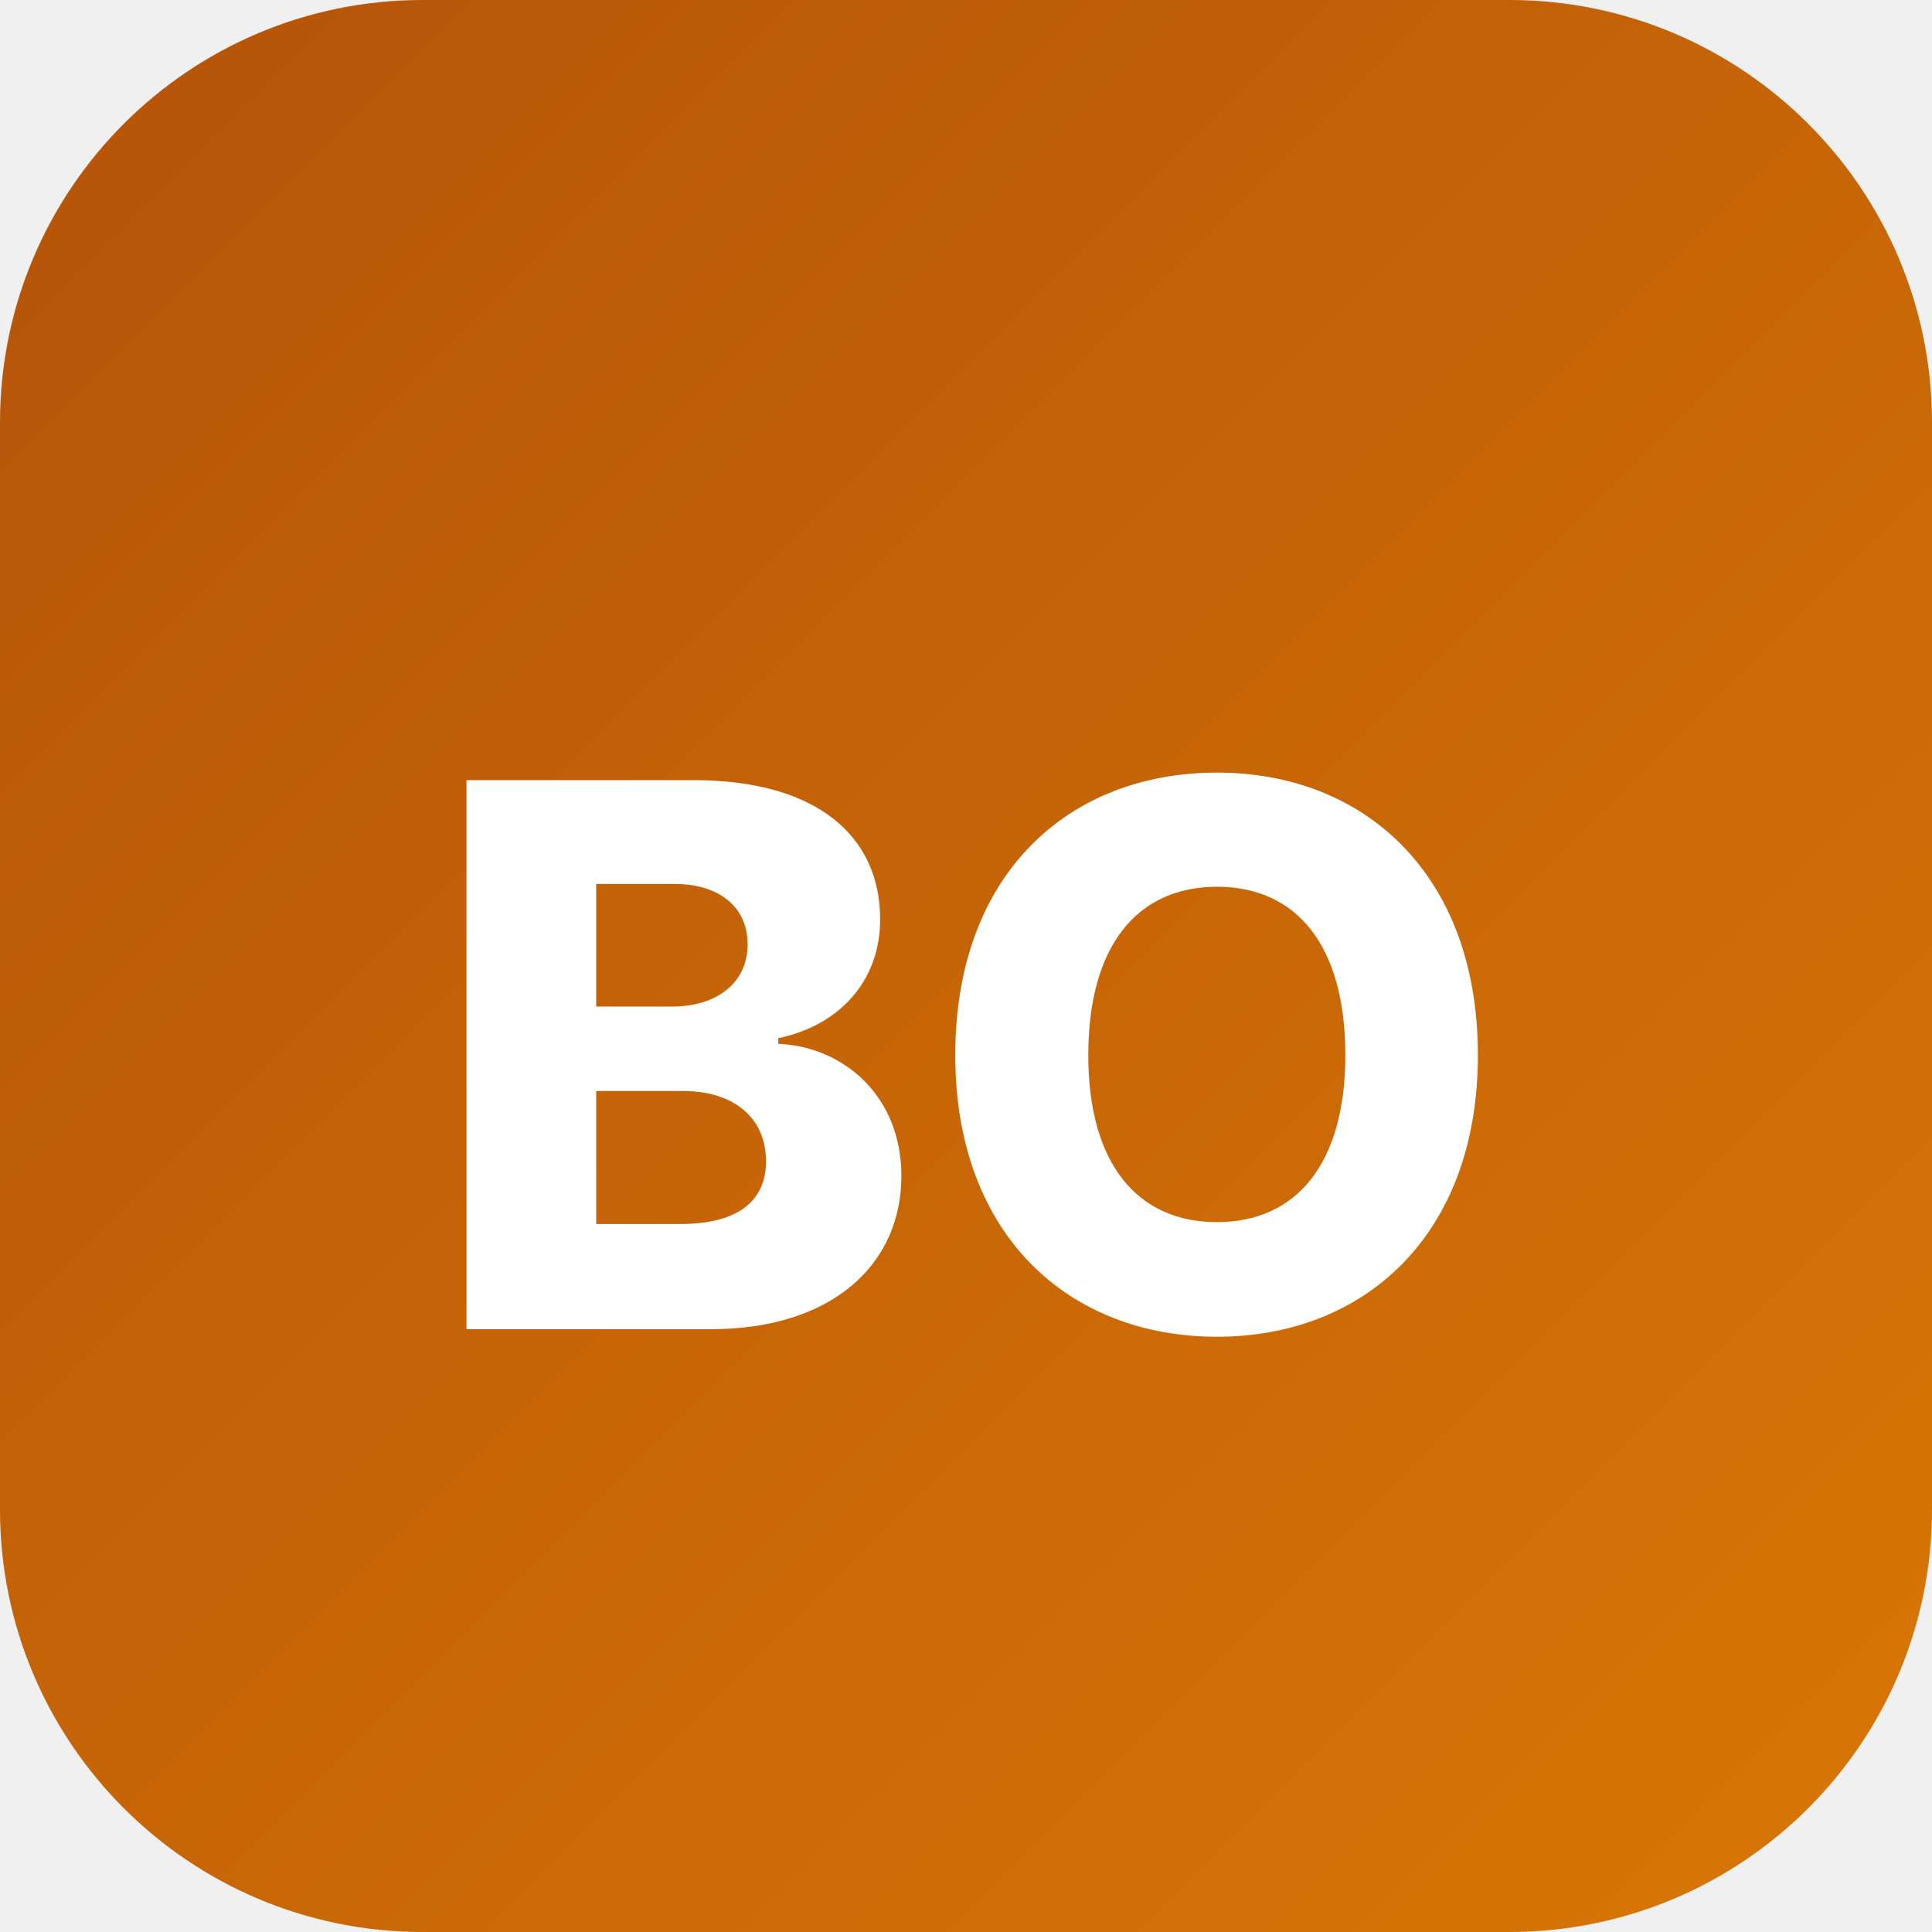
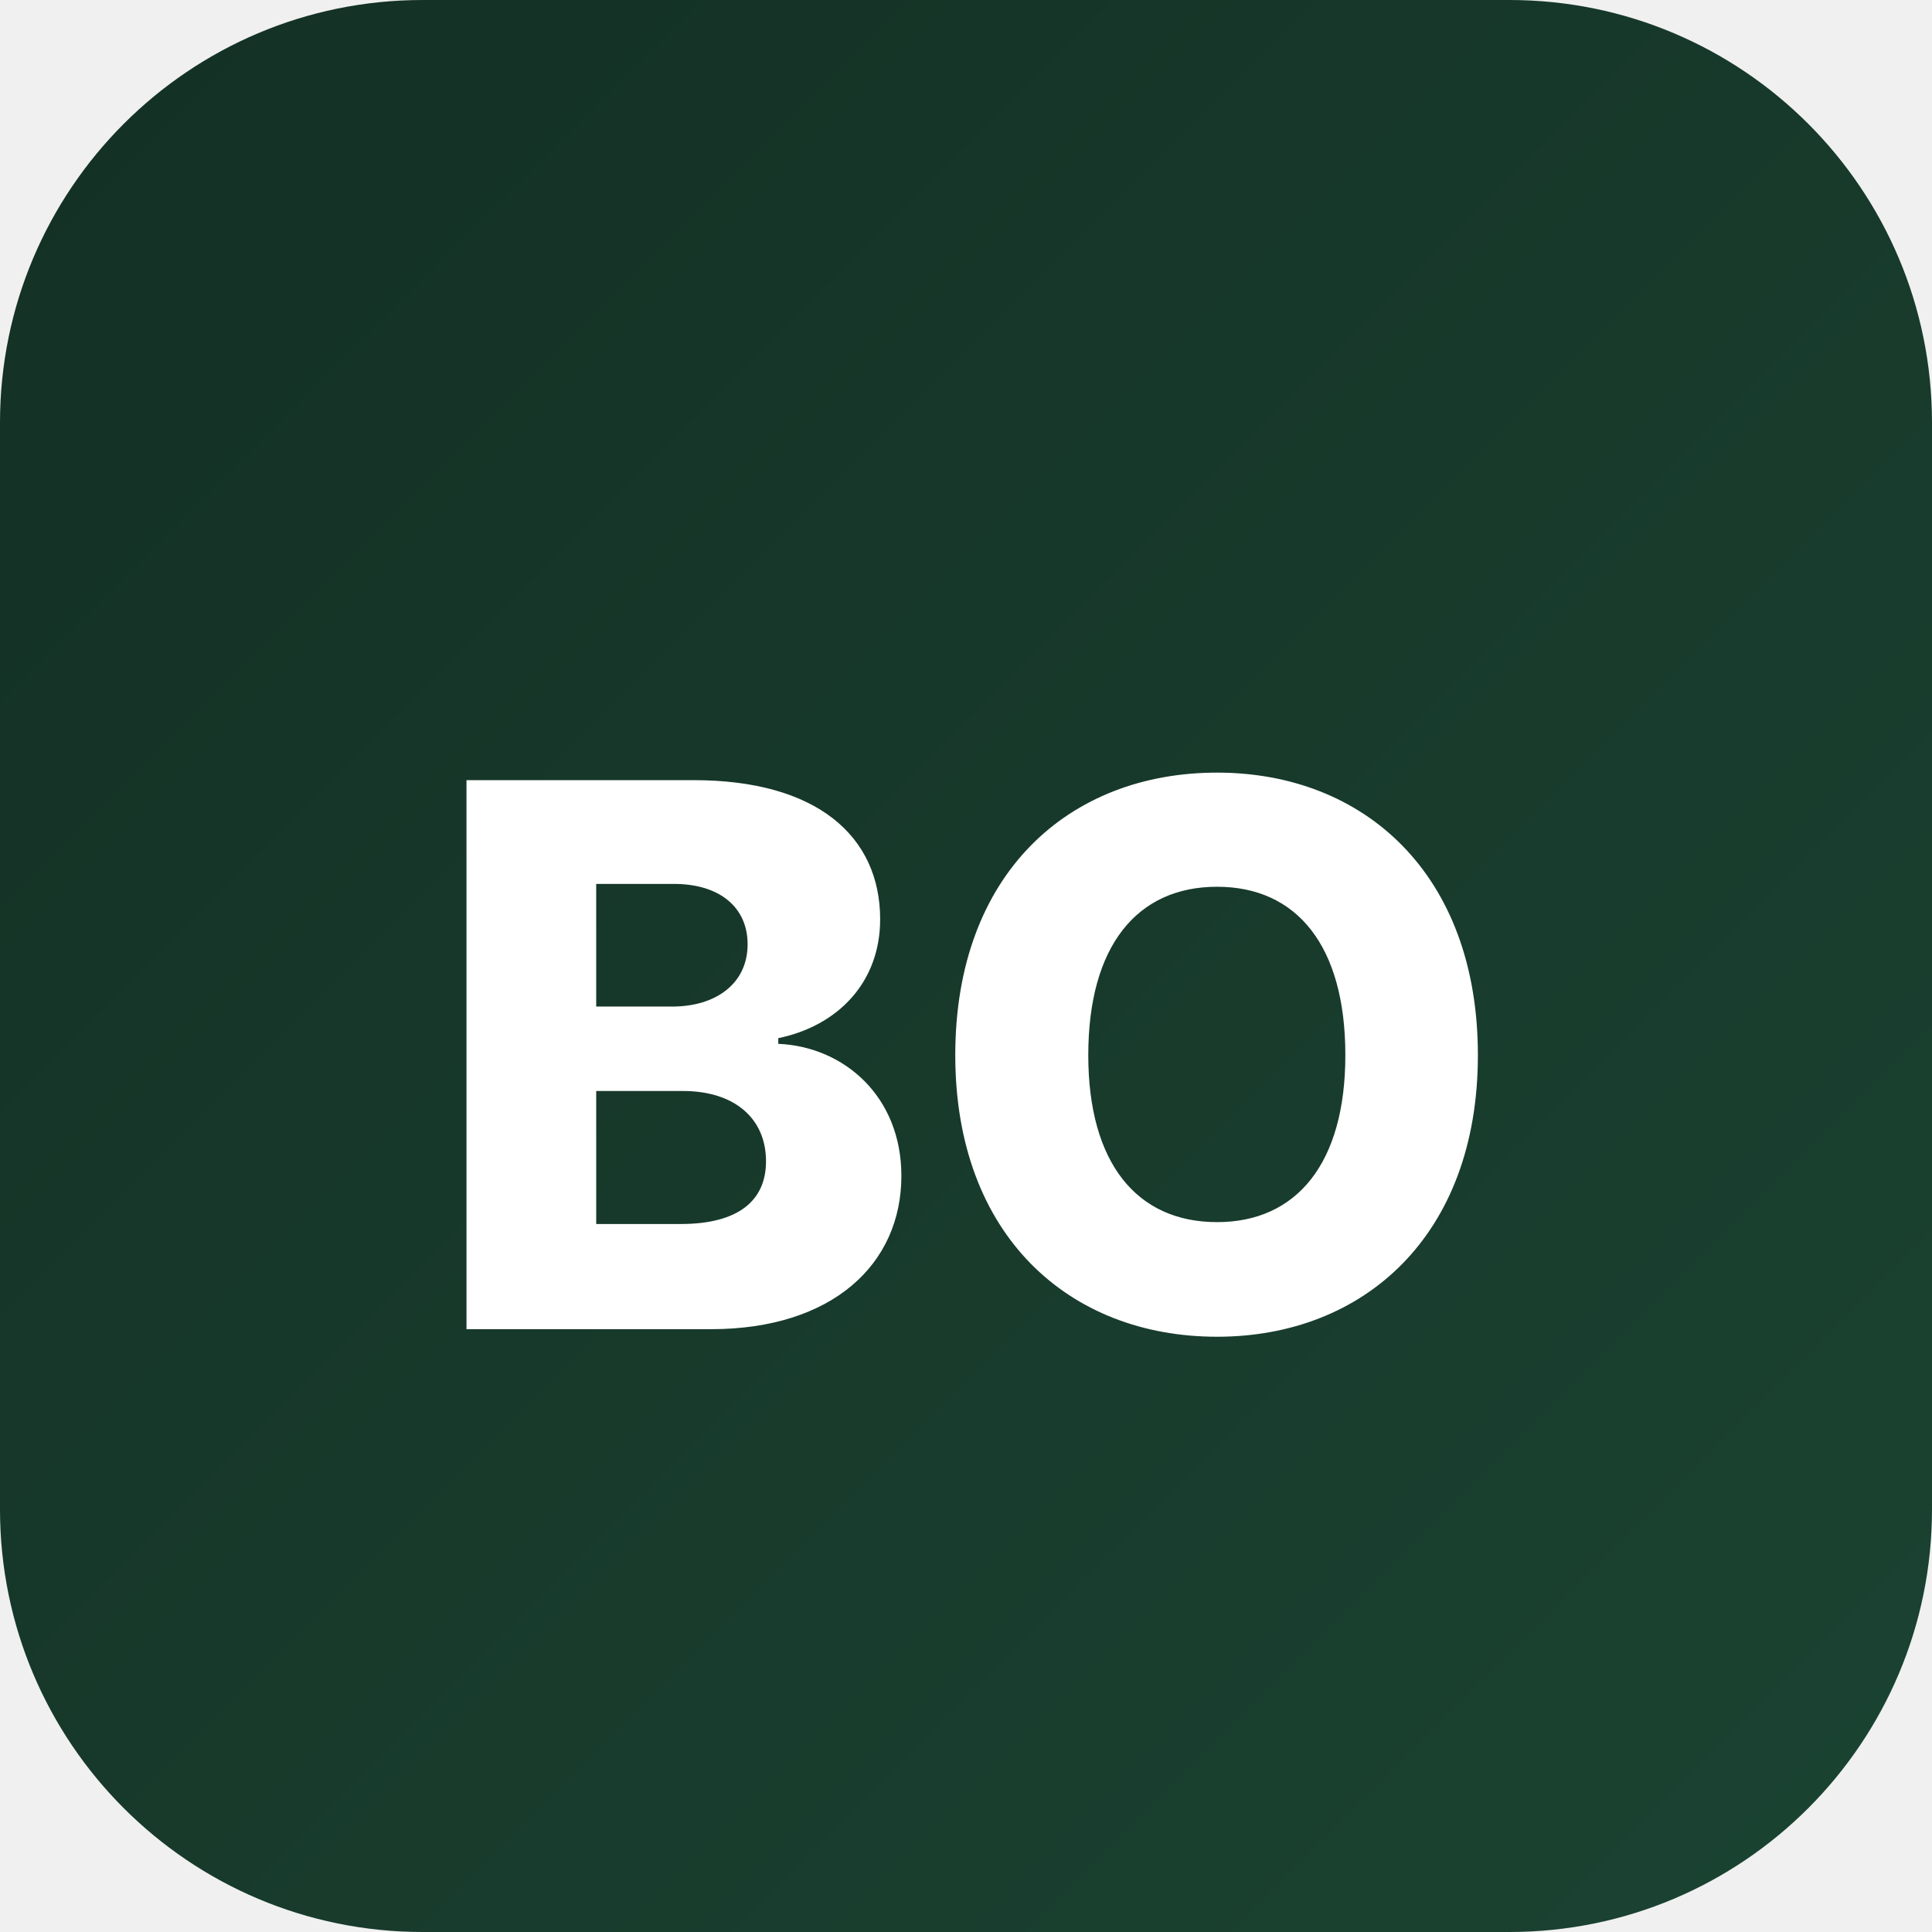
<svg xmlns="http://www.w3.org/2000/svg" viewBox="0 0 64 64">
  <defs>
    <linearGradient id="g" x1="0" y1="0" x2="1" y2="1">
-       <stop offset="0%" stop-color="#B45309" />
-       <stop offset="100%" stop-color="#D97706" />
+       <stop offset="0%" stop-color="#133024" />
+       <stop offset="100%" stop-color="#1B4332" />
    </linearGradient>
  </defs>
  <rect width="64" height="64" rx="14" fill="url(#g)" />
  <text x="50%" y="54%" dominant-baseline="middle" text-anchor="middle" font-family="system-ui,-apple-system,sans-serif" font-size="25" font-weight="800" fill="#FFFFFF">BO</text>
</svg>
